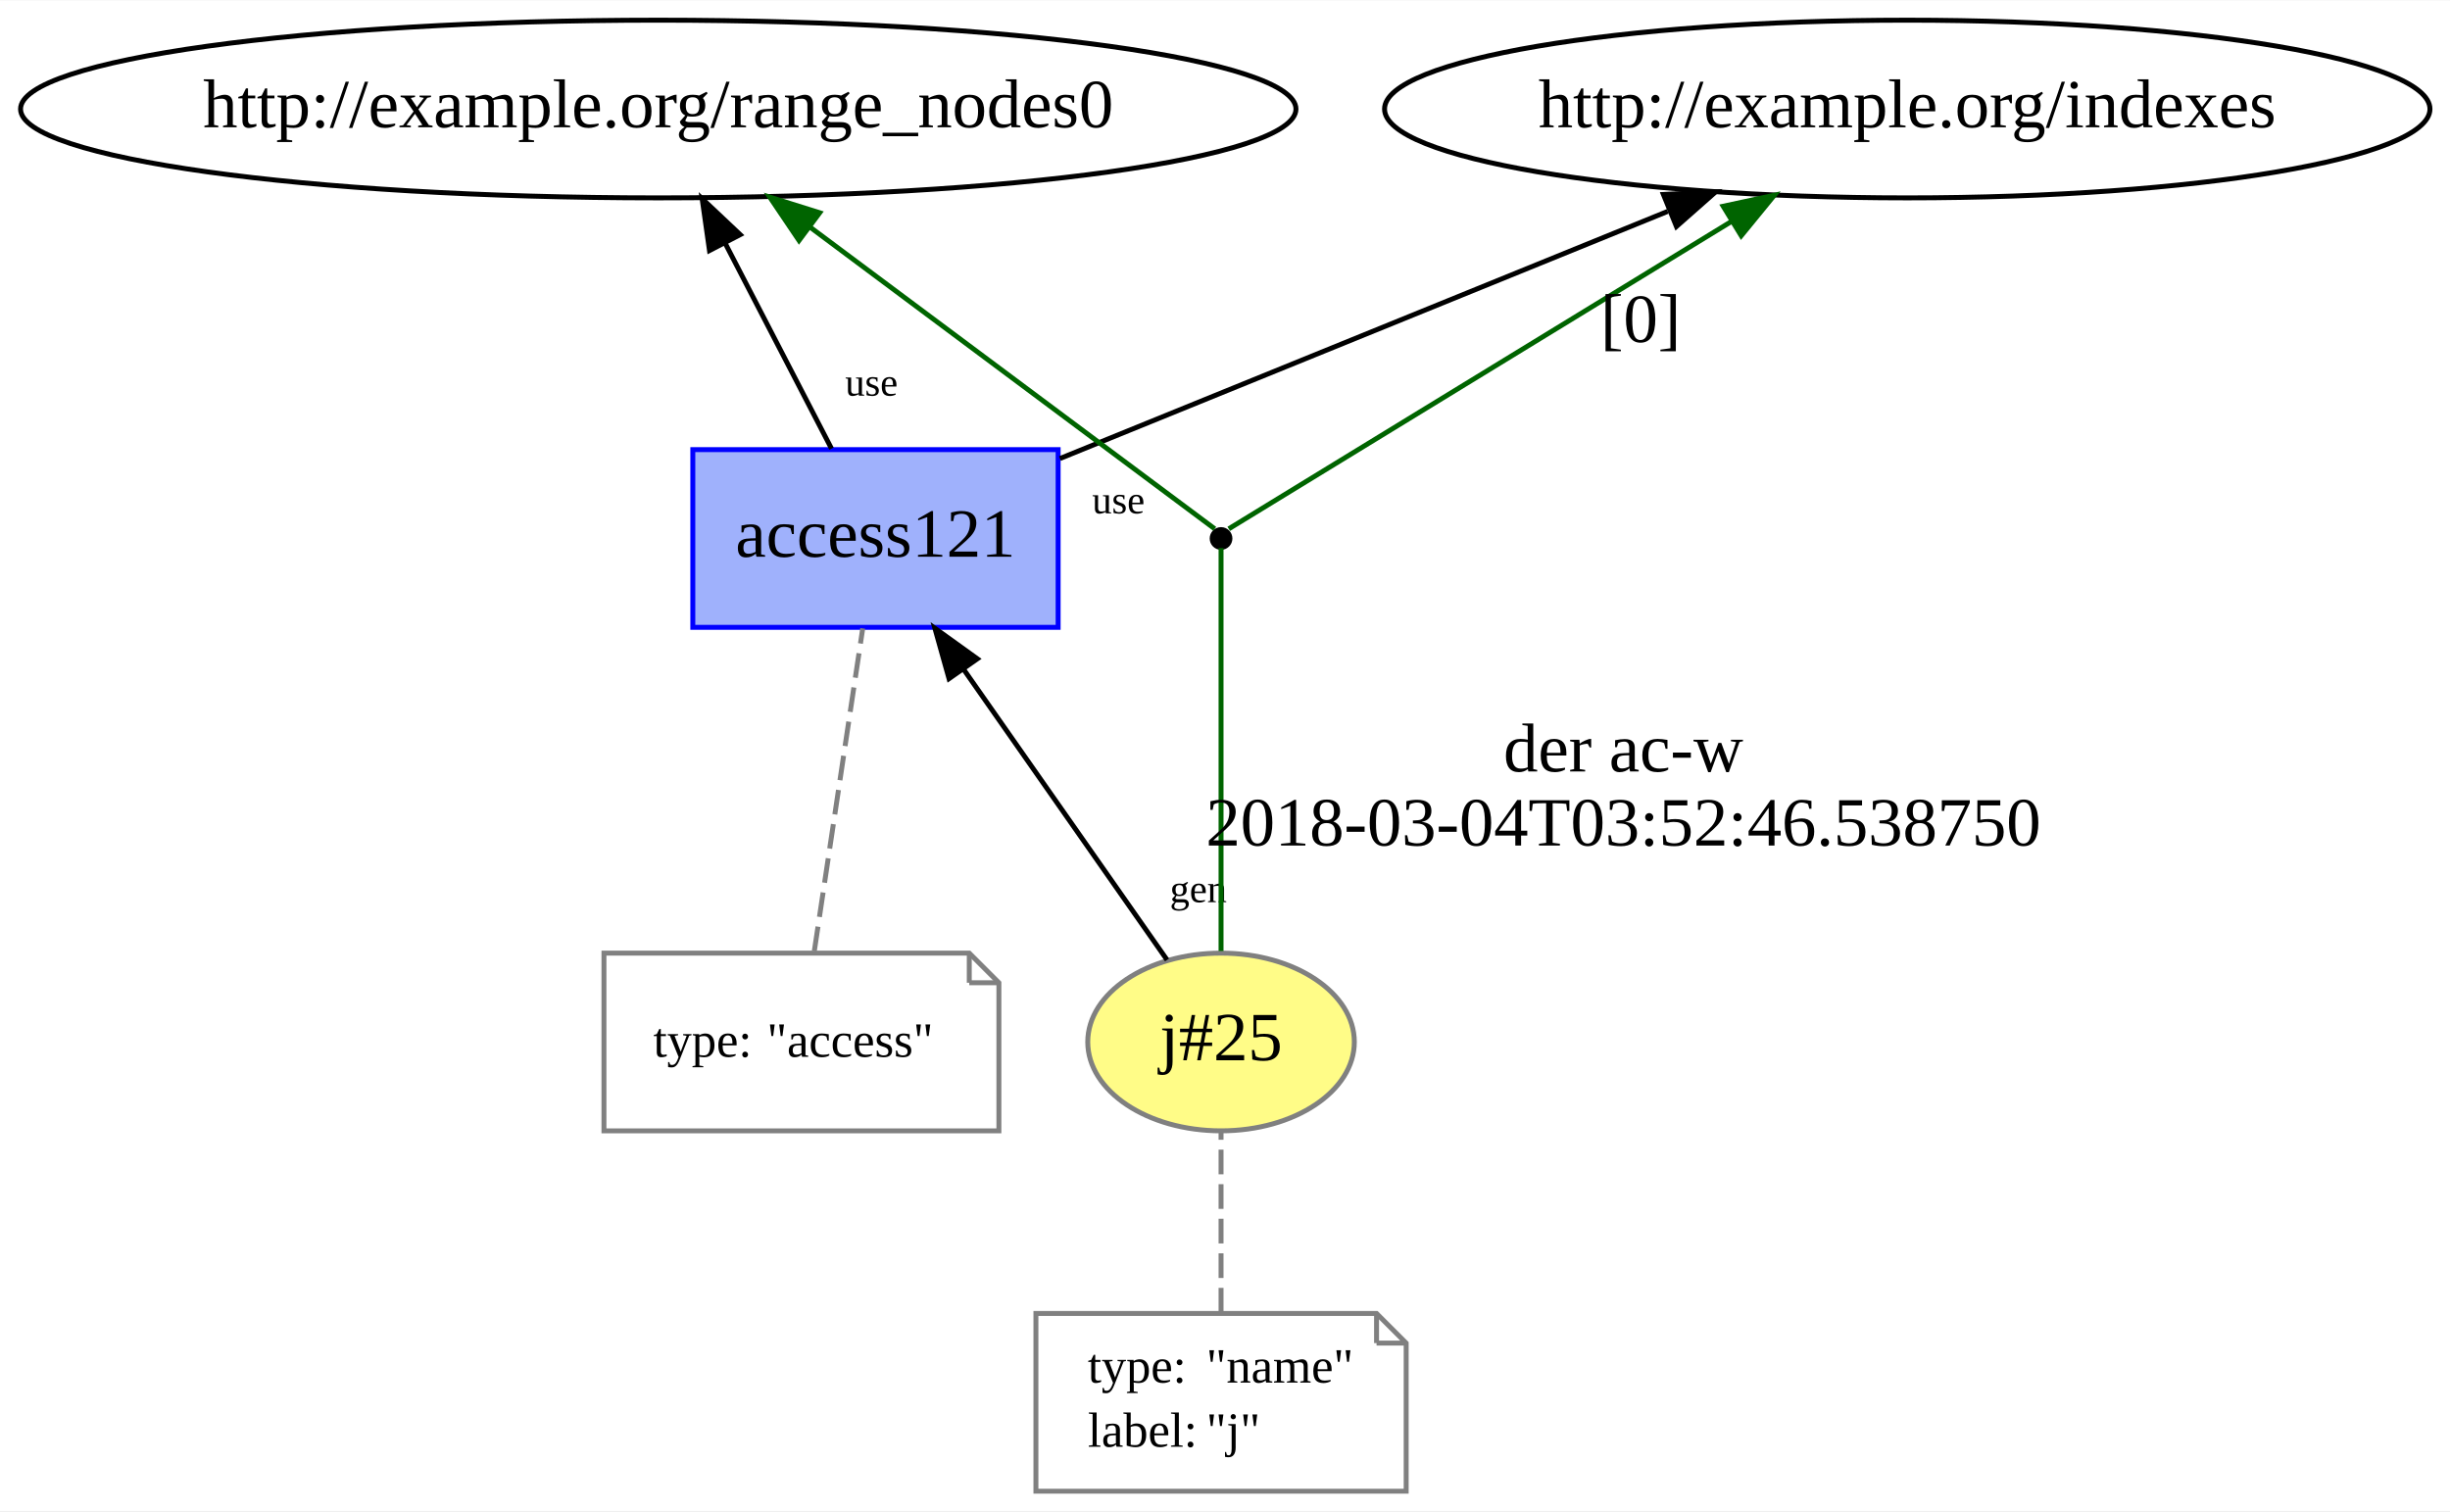
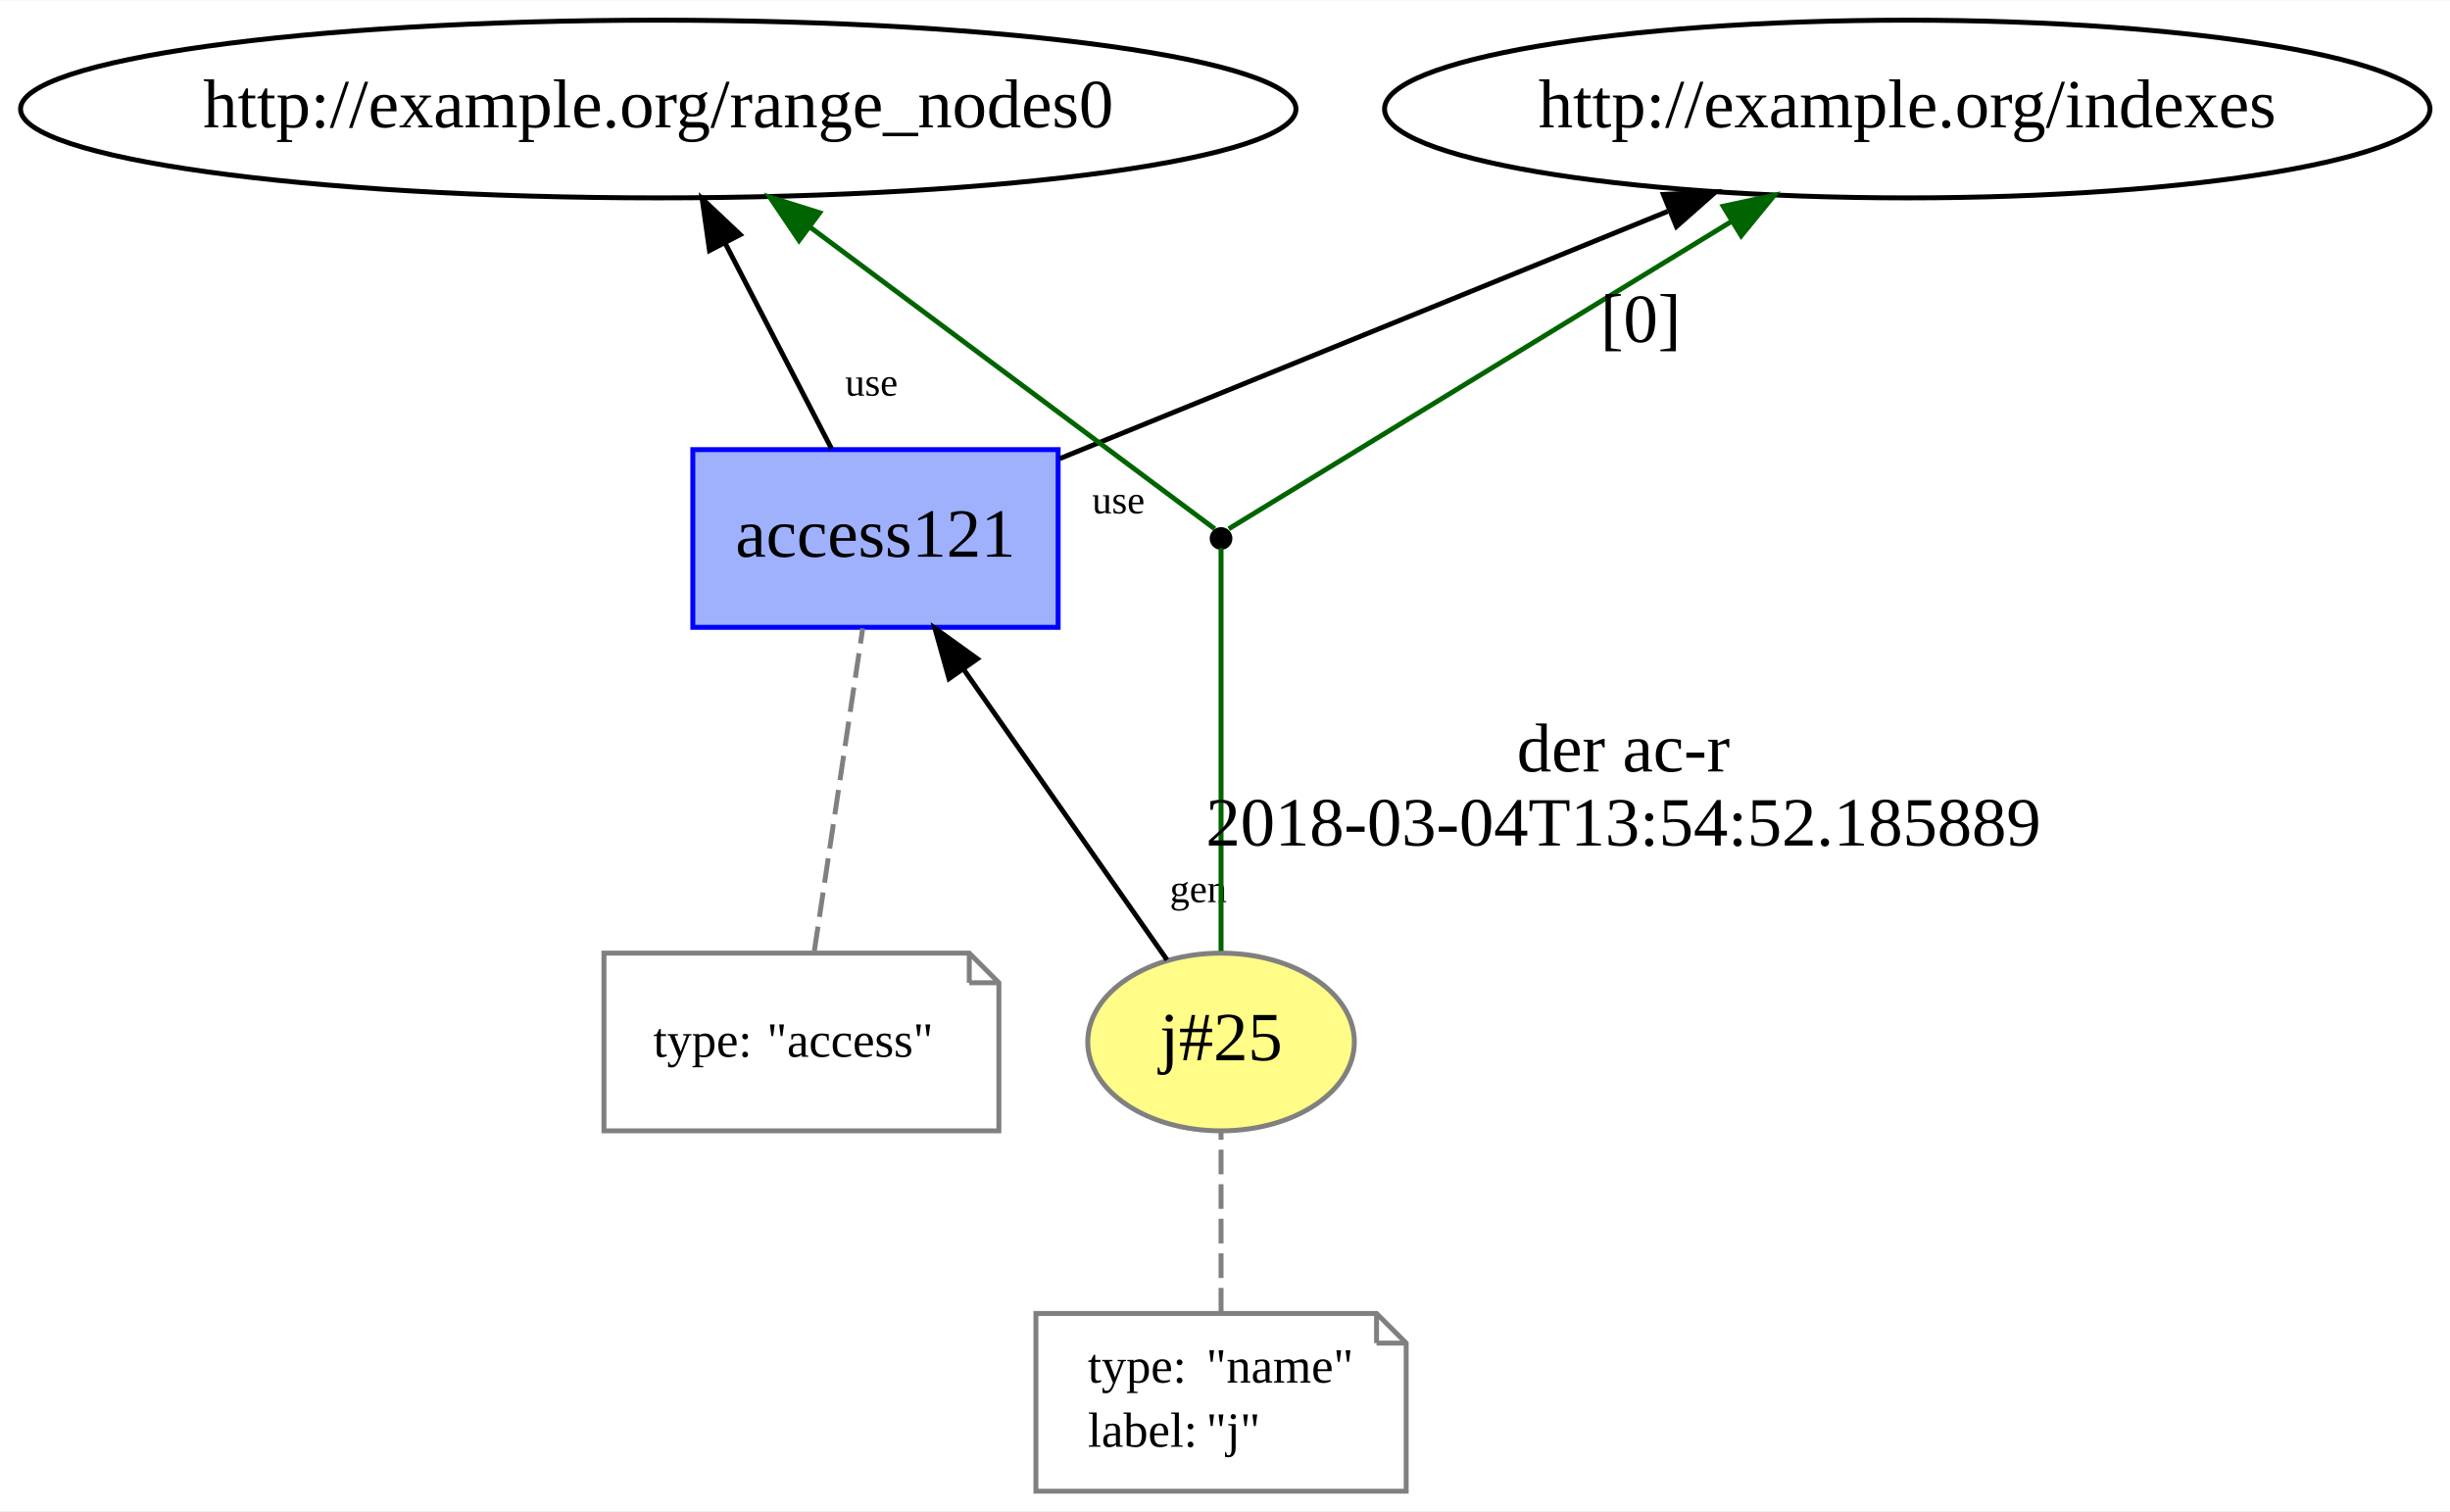
<svg xmlns="http://www.w3.org/2000/svg" xmlns:xlink="http://www.w3.org/1999/xlink" width="496pt" height="306pt" viewBox="0.00 0.00 496.28 306.00">
  <g id="graph0" class="graph" transform="scale(1 1) rotate(0) translate(4 302)">
    <polygon fill="white" stroke="none" points="-4,4 -4,-302 492.279,-302 492.279,4 -4,4" />
    <g id="node1" class="node">
      <g id="a_node1">
        <a xlink:href="http://example.org/j#25" xlink:title="j#25">
          <ellipse fill="#fffc87" stroke="#808080" cx="243.339" cy="-91" rx="27" ry="18" />
          <text text-anchor="middle" x="243.339" y="-87.3" font-family="Times New Roman,serif" font-size="14.00">j#25</text>
        </a>
      </g>
    </g>
    <g id="node3" class="node">
      <g id="a_node3">
        <a xlink:href="http://example.org/access121" xlink:title="access121">
          <polygon fill="#9fb1fc" stroke="#0000ff" points="210.339,-211 136.339,-211 136.339,-175 210.339,-175 210.339,-211" />
          <text text-anchor="middle" x="173.339" y="-189.3" font-family="Times New Roman,serif" font-size="14.00">access121</text>
        </a>
      </g>
    </g>
    <g id="edge7" class="edge">
      <path fill="none" stroke="black" d="M232.401,-107.625C221.38,-123.369 204.19,-147.926 191.191,-166.496" />
      <polygon fill="black" stroke="black" points="188.239,-164.61 185.372,-174.809 193.974,-168.624 188.239,-164.61" />
      <text text-anchor="middle" x="238.742" y="-119.319" font-family="Times New Roman,serif" font-size="8.00">gen</text>
    </g>
    <g id="node6" class="node">
      <ellipse fill="black" stroke="black" cx="243.339" cy="-193" rx="1.8" ry="1.8" />
    </g>
    <g id="edge4" class="edge">
      <path fill="none" stroke="darkgreen" d="M243.339,-109.419C243.339,-135.831 243.339,-183.728 243.339,-191.05" />
-       <text text-anchor="middle" x="324.839" y="-145.8" font-family="Times New Roman,serif" font-size="14.00">der ac-w</text>
-       <text text-anchor="middle" x="324.839" y="-130.8" font-family="Times New Roman,serif" font-size="14.00">2018-03-04T03:52:46.538750</text>
+       <text text-anchor="middle" x="324.839" y="-145.8" font-family="Times New Roman,serif" font-size="14.00">der ac-r</text>
+       <text text-anchor="middle" x="324.839" y="-130.8" font-family="Times New Roman,serif" font-size="14.00">2018-03-04T13:54:52.185889</text>
    </g>
    <g id="node2" class="node">
      <polygon fill="none" stroke="gray" points="274.839,-36 205.839,-36 205.839,-0 280.839,-0 280.839,-30 274.839,-36" />
      <polyline fill="none" stroke="gray" points="274.839,-36 274.839,-30 " />
      <polyline fill="none" stroke="gray" points="280.839,-30 274.839,-30 " />
      <text text-anchor="start" x="216.339" y="-22" font-family="Times New Roman,serif" font-size="10.00">type:</text>
      <text text-anchor="start" x="240.339" y="-22" font-family="Times New Roman,serif" font-size="10.00">"name"</text>
      <text text-anchor="start" x="216.339" y="-9" font-family="Times New Roman,serif" font-size="10.00">label:</text>
      <text text-anchor="start" x="240.339" y="-9" font-family="Times New Roman,serif" font-size="10.00">"j"</text>
    </g>
    <g id="edge1" class="edge">
      <path fill="none" stroke="gray" stroke-dasharray="5,2" d="M243.339,-36.187C243.339,-47.35 243.339,-61.84 243.339,-72.971" />
    </g>
    <g id="node5" class="node">
      <ellipse fill="none" stroke="black" cx="129.339" cy="-280" rx="129.177" ry="18" />
      <text text-anchor="middle" x="129.339" y="-276.3" font-family="Times New Roman,serif" font-size="14.00">http://example.org/range_nodes0</text>
    </g>
    <g id="edge3" class="edge">
      <path fill="none" stroke="black" d="M164.434,-211.201C158.232,-223.183 149.846,-239.383 142.827,-252.943" />
      <polygon fill="black" stroke="black" points="139.718,-251.335 138.229,-261.825 145.935,-254.553 139.718,-251.335" />
      <text text-anchor="middle" x="172.523" y="-221.933" font-family="Times New Roman,serif" font-size="8.00">use</text>
    </g>
    <g id="node7" class="node">
      <ellipse fill="none" stroke="black" cx="382.339" cy="-280" rx="105.881" ry="18" />
      <text text-anchor="middle" x="382.339" y="-276.3" font-family="Times New Roman,serif" font-size="14.00">http://example.org/indexes</text>
    </g>
    <g id="edge8" class="edge">
      <path fill="none" stroke="black" d="M210.704,-209.196C245.086,-223.18 296.283,-244.001 333.814,-259.265" />
      <polygon fill="black" stroke="black" points="332.945,-262.69 343.527,-263.215 335.582,-256.206 332.945,-262.69" />
      <text text-anchor="middle" x="222.545" y="-198.089" font-family="Times New Roman,serif" font-size="8.00">use</text>
    </g>
    <g id="node4" class="node">
      <polygon fill="none" stroke="gray" points="192.339,-109 118.339,-109 118.339,-73 198.339,-73 198.339,-103 192.339,-109" />
      <polyline fill="none" stroke="gray" points="192.339,-109 192.339,-103 " />
      <polyline fill="none" stroke="gray" points="198.339,-103 192.339,-103 " />
      <text text-anchor="start" x="128.339" y="-88" font-family="Times New Roman,serif" font-size="10.00">type:</text>
      <text text-anchor="start" x="151.339" y="-88" font-family="Times New Roman,serif" font-size="10.00">"access"</text>
    </g>
    <g id="edge2" class="edge">
      <path fill="none" stroke="gray" stroke-dasharray="5,2" d="M160.951,-109.419C163.704,-127.773 168.014,-156.502 170.756,-174.781" />
    </g>
    <g id="edge6" class="edge">
      <path fill="none" stroke="darkgreen" d="M242.058,-194.955C234.098,-200.89 190.725,-233.229 160.168,-256.013" />
      <polygon fill="darkgreen" stroke="darkgreen" points="157.854,-253.373 151.929,-262.156 162.038,-258.984 157.854,-253.373" />
    </g>
    <g id="edge5" class="edge">
      <path fill="none" stroke="darkgreen" d="M244.9,-194.955C254.785,-201 309.463,-234.436 346.801,-257.268" />
      <polygon fill="darkgreen" stroke="darkgreen" points="345.057,-260.305 355.414,-262.536 348.709,-254.333 345.057,-260.305" />
      <text text-anchor="middle" x="328.339" y="-232.8" font-family="Times New Roman,serif" font-size="14.00">[0]</text>
    </g>
  </g>
</svg>
